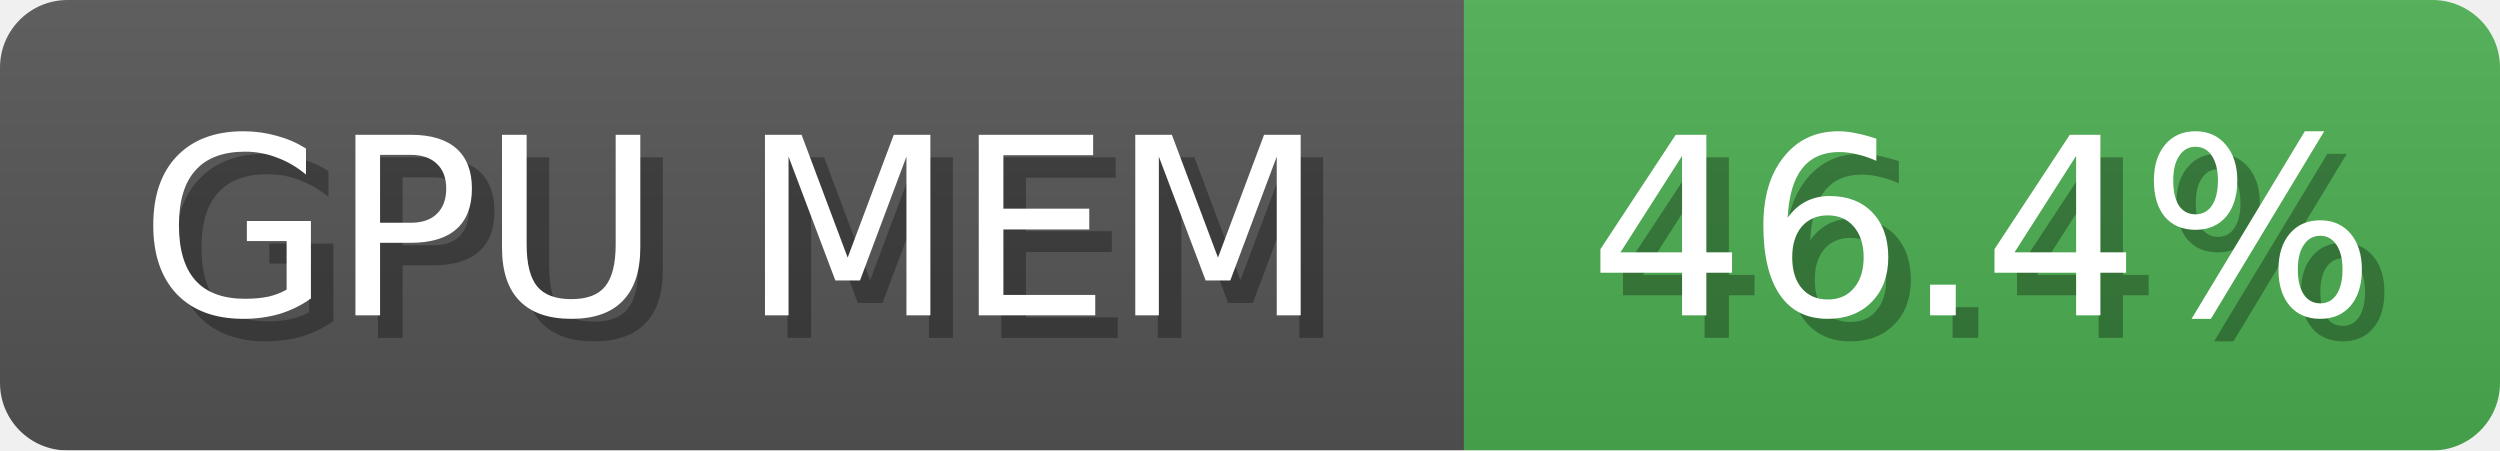
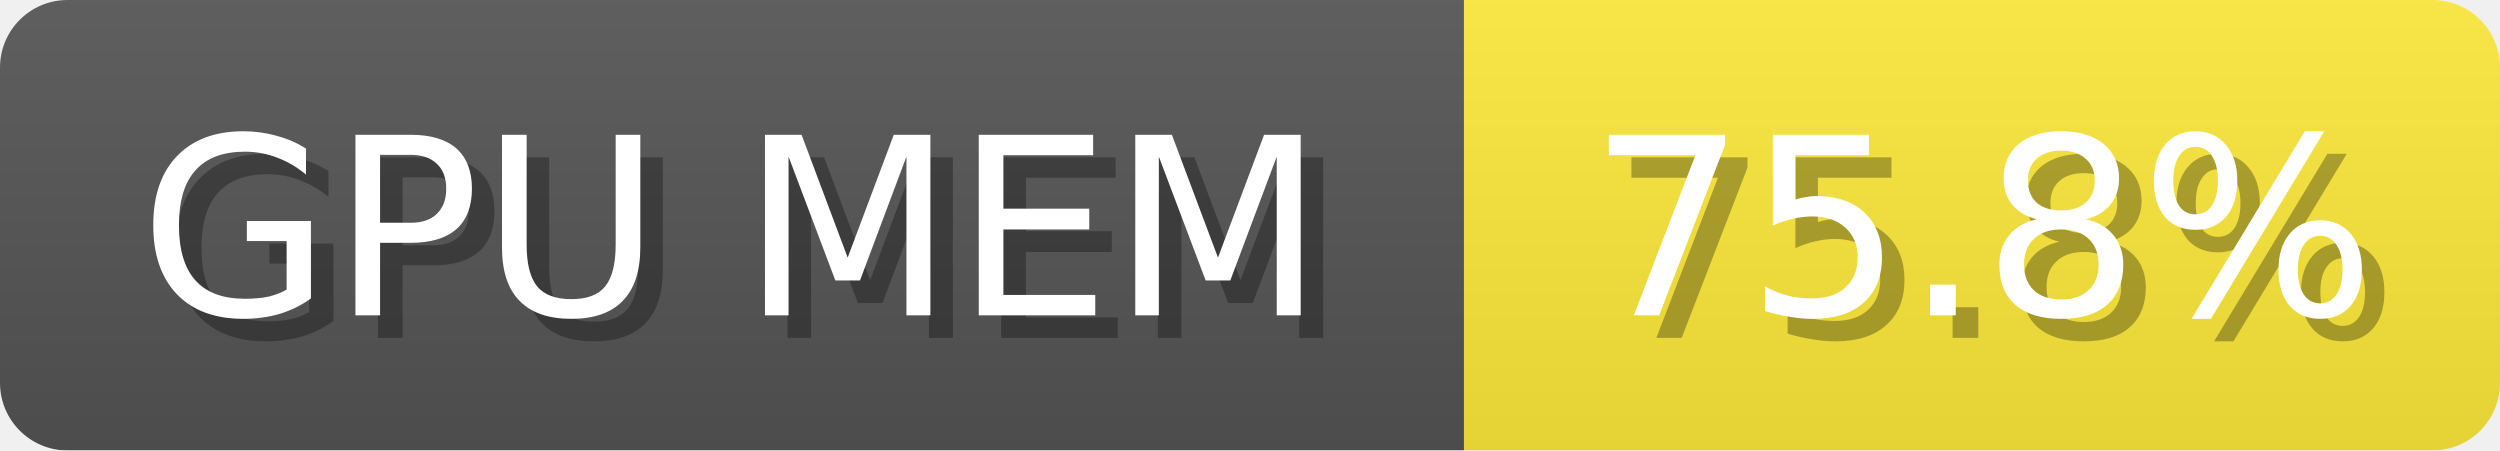
<svg xmlns="http://www.w3.org/2000/svg" width="111" height="20">
  <linearGradient id="b" x2="0" y2="100%">
    <stop offset="0" stop-color="#bbb" stop-opacity=".1" />
    <stop offset="1" stop-opacity=".1" />
  </linearGradient>
-   <mask id="anybadge_131">
+   <mask id="anybadge_27">
    <rect width="111" height="20" rx="3" fill="#fff" />
  </mask>
-   <g mask="url(#anybadge_131)">
+   <g mask="url(#anybadge_27)">
    <path fill="#555" d="M0 0h65v20H0z" />
-     <path fill="#4CAF50" d="M65 0h46v20H65z" />
+     <path fill="#FFEB3B" d="M65 0h46v20H65z" />
    <path fill="url(#b)" d="M0 0h111v20H0z" />
  </g>
  <g fill="#fff" text-anchor="middle" font-family="DejaVu Sans,Verdana,Geneva,sans-serif" font-size="11">
    <text x="33.5" y="15" fill="#010101" fill-opacity=".3">GPU MEM</text>
    <text x="32.5" y="14">GPU MEM</text>
  </g>
  <g fill="#fff" text-anchor="middle" font-family="DejaVu Sans,Verdana,Geneva,sans-serif" font-size="11">
-     <text x="89.0" y="15" fill="#010101" fill-opacity=".3">46.4%</text>
-     <text x="88.0" y="14">46.4%</text>
+     <text x="89.0" y="15" fill="#010101" fill-opacity=".3">75.8%</text>
+     <text x="88.0" y="14">75.8%</text>
  </g>
</svg>
